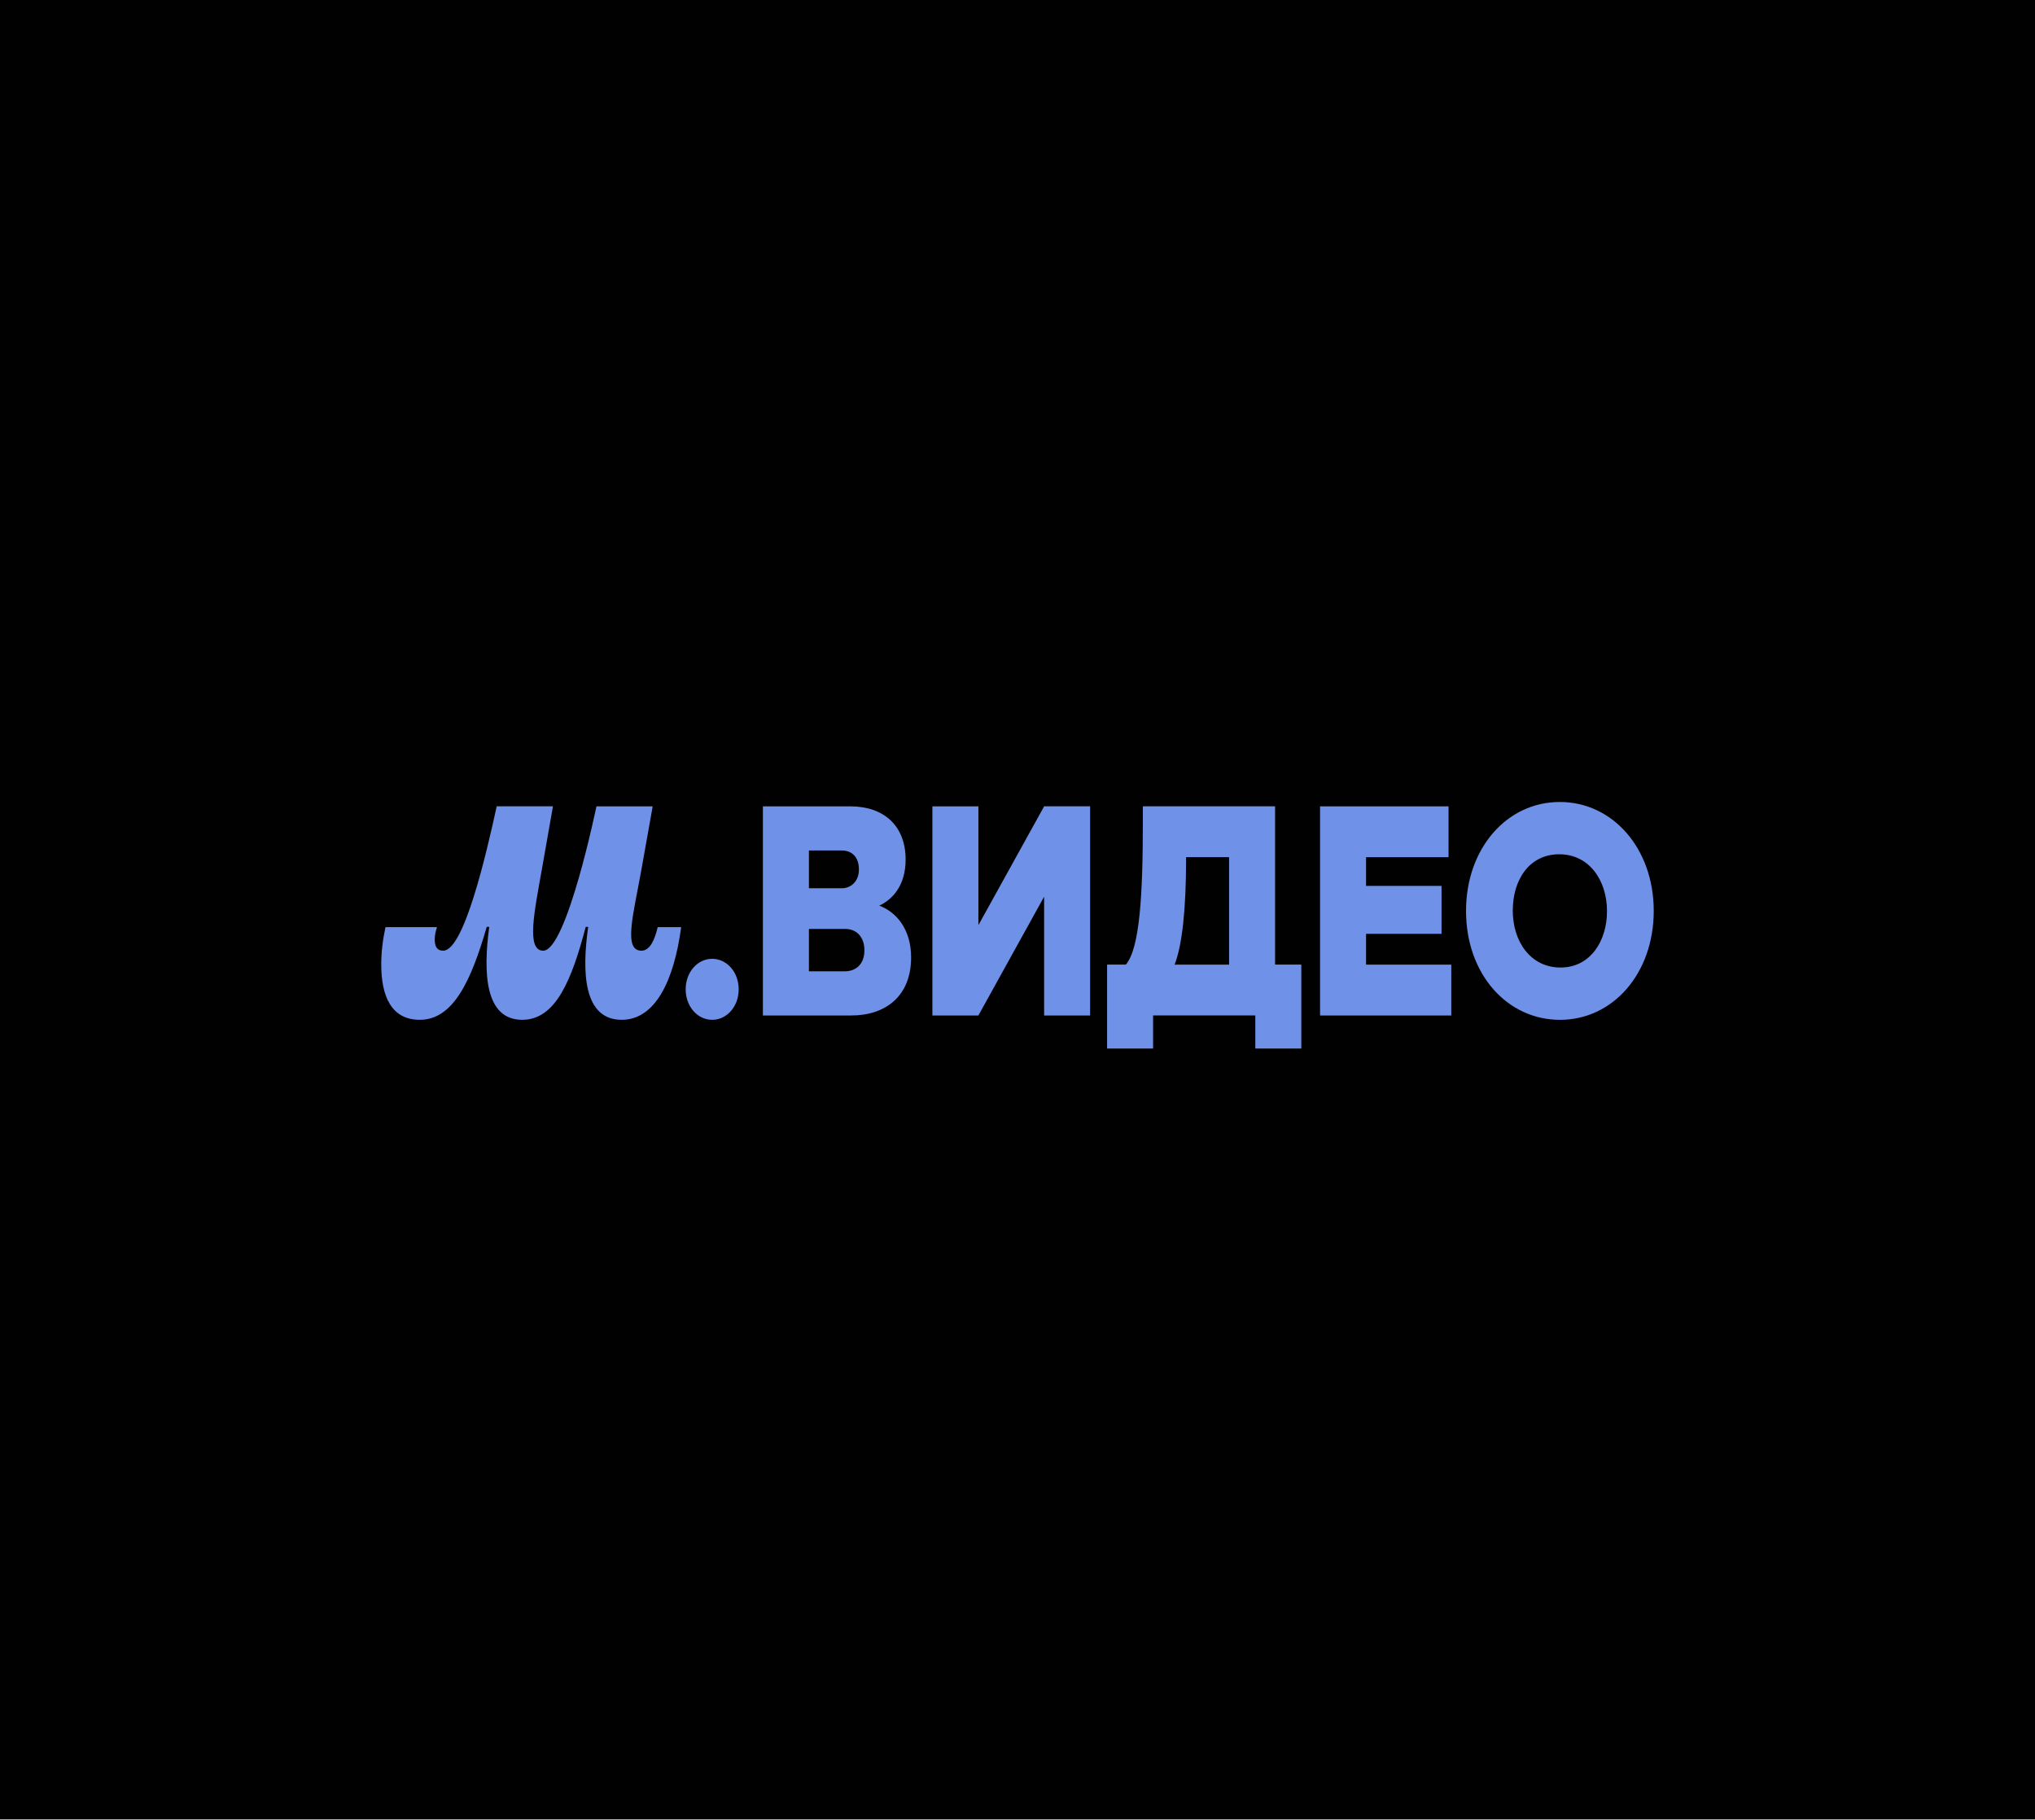
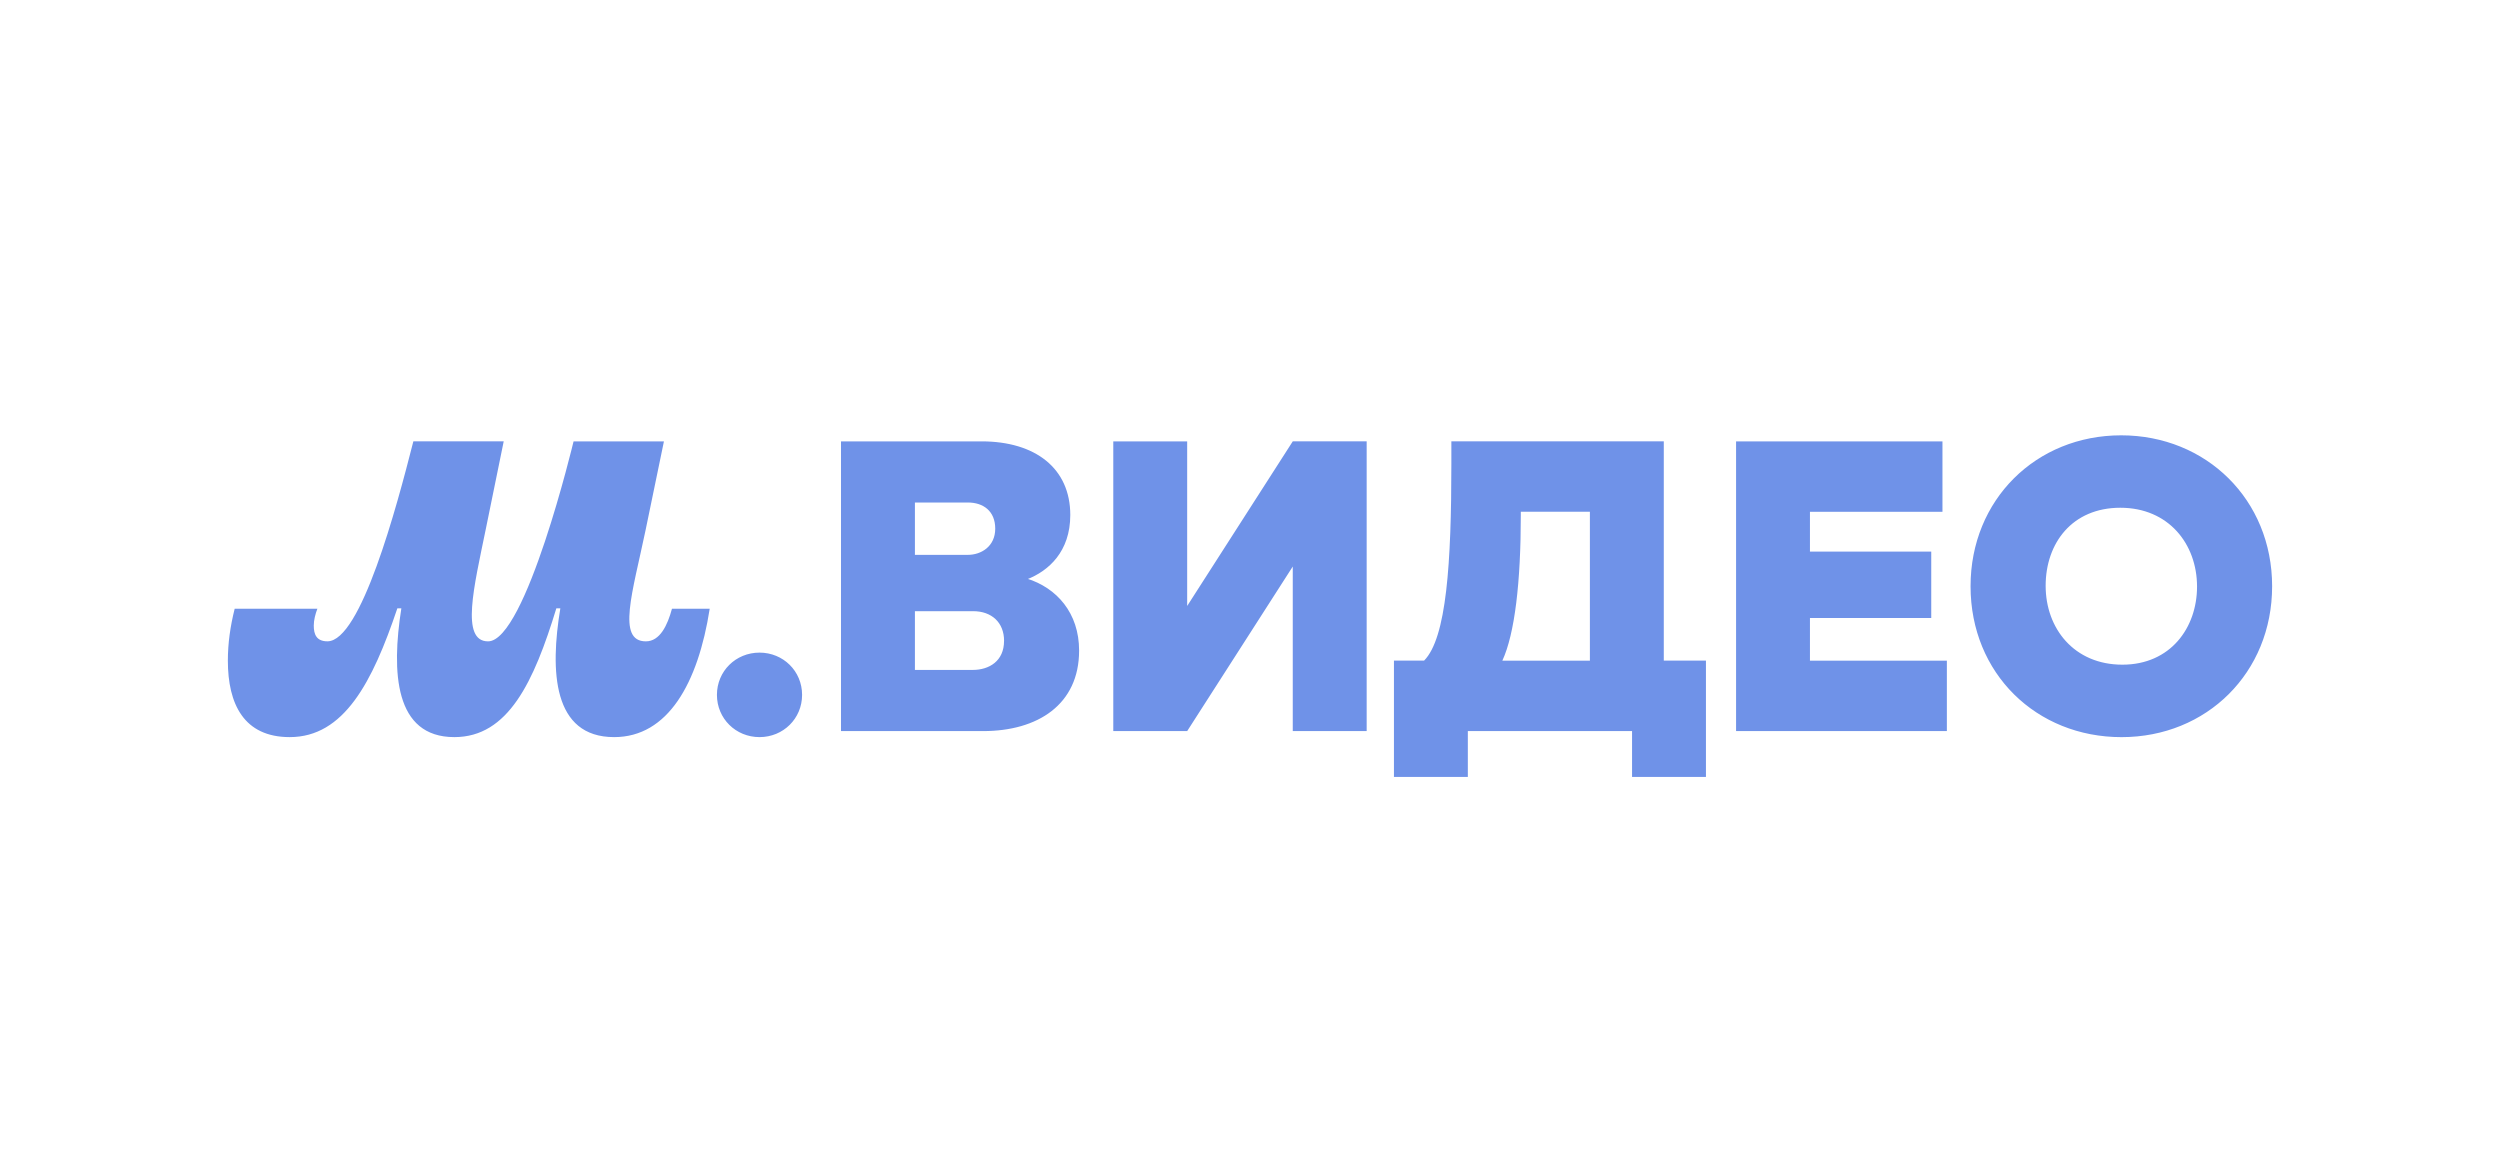
- <svg xmlns="http://www.w3.org/2000/svg" width="170" height="152" viewBox="0 0 170 152" fill="none">
-   <rect width="170" height="152" fill="#010101" />
-   <path d="M35.065 85.198C37.883 85.198 39.366 81.897 40.661 77.434H40.87C40.348 81.293 40.516 85.198 43.626 85.198C46.424 85.198 47.761 81.874 48.929 77.434H49.137C48.595 81.218 48.741 85.198 51.935 85.198C54.734 85.198 56.3 81.946 56.904 77.457H54.942C54.712 78.452 54.316 79.424 53.584 79.424C52.059 79.424 52.895 76.463 53.564 72.751L54.524 67.365H49.825C49.825 67.365 47.341 79.424 45.379 79.424C43.938 79.424 44.648 76.123 45.253 72.702L46.193 67.363H41.494C40.618 71.366 38.76 79.422 37.026 79.422C36.462 79.422 36.316 79.01 36.316 78.476C36.316 78.136 36.399 77.772 36.504 77.457H32.203C31.973 78.525 31.849 79.545 31.849 80.588C31.849 83.208 32.685 85.198 35.065 85.198ZM59.494 85.198C60.726 85.198 61.708 84.082 61.708 82.65C61.708 81.218 60.726 80.103 59.494 80.103C58.262 80.103 57.28 81.218 57.28 82.65C57.28 84.082 58.262 85.198 59.494 85.198ZM72.21 79.398C72.21 80.612 71.438 81.146 70.582 81.146H67.575V77.604H70.604C71.564 77.604 72.212 78.283 72.212 79.398H72.21ZM67.575 71.052H70.331C71.125 71.052 71.752 71.561 71.752 72.63C71.752 73.699 71.022 74.208 70.331 74.208H67.575V71.053V71.052ZM73.4 75.686C74.528 75.177 75.654 74.013 75.654 71.805C75.654 68.99 73.838 67.365 71.04 67.365H63.731V84.835H71.122C73.963 84.835 76.113 83.234 76.113 79.982C76.113 77.701 74.943 76.197 73.398 75.638V75.686H73.4ZM134.246 76.123C134.246 78.599 132.868 80.83 130.362 80.83C127.855 80.83 126.373 78.647 126.373 76.075C126.373 73.502 127.751 71.368 130.258 71.368C132.764 71.368 134.246 73.55 134.246 76.123ZM122.469 76.1C122.469 81.365 125.893 85.2 130.32 85.2C134.746 85.2 138.15 81.318 138.15 76.1C138.15 70.882 134.726 67 130.3 67C125.873 67 122.469 70.882 122.469 76.1ZM102.674 71.611V80.588H98.121C98.77 78.963 99.082 75.833 99.082 71.805V71.609H102.672L102.674 71.611ZM106.517 80.588V67.363H95.471V68.697C95.471 74.689 95.221 79.227 94.051 80.586H92.485V87.599H96.327V84.833H104.866V87.599H108.709V80.586H106.517V80.588ZM114.117 80.588V78.015H120.424V74.013H114.117V71.611H121.008V67.365H110.275V84.835H121.237V80.588H114.116H114.117ZM87.224 67.365L81.733 77.29V67.365H77.89V84.835H81.733L87.224 74.912V84.835H91.066V67.363H87.224V67.365Z" fill="#6F92E8" />
+ <svg xmlns="http://www.w3.org/2000/svg" viewBox="0 0 201 94" fill="none">
+   <path d="M23.293 59.264C27.651 59.264 29.943 54.863 31.946 48.912H32.268C31.461 54.057 31.721 59.264 36.53 59.264C40.856 59.264 42.922 54.832 44.729 48.912H45.051C44.212 53.958 44.438 59.264 49.377 59.264C53.704 59.264 56.126 54.928 57.06 48.943H54.026C53.67 50.27 53.058 51.565 51.926 51.565C49.569 51.565 50.862 47.617 51.895 42.667L53.38 35.486H46.115C46.115 35.486 42.274 51.565 39.24 51.565C37.013 51.565 38.111 47.164 39.045 42.602L40.498 35.484H33.234C31.879 40.821 29.006 51.562 26.325 51.562C25.453 51.562 25.227 51.014 25.227 50.301C25.227 49.849 25.357 49.362 25.517 48.943H18.868C18.512 50.366 18.32 51.726 18.32 53.118C18.32 56.611 19.613 59.264 23.293 59.264ZM61.065 59.264C62.97 59.264 64.488 57.776 64.488 55.867C64.488 53.958 62.97 52.47 61.065 52.47C59.16 52.47 57.641 53.958 57.641 55.867C57.641 57.776 59.16 59.264 61.065 59.264ZM80.725 51.531C80.725 53.149 79.531 53.862 78.208 53.862H73.559V49.139H78.241C79.726 49.139 80.728 50.044 80.728 51.531H80.725ZM73.559 40.402H77.82C79.048 40.402 80.017 41.081 80.017 42.506C80.017 43.931 78.888 44.61 77.82 44.61H73.559V40.405V40.402ZM82.565 46.582C84.309 45.903 86.051 44.35 86.051 41.406C86.051 37.653 83.243 35.486 78.916 35.486H67.616V58.78H79.043C83.435 58.78 86.76 56.645 86.76 52.309C86.76 49.269 84.951 47.263 82.563 46.517V46.582H82.565ZM176.642 47.164C176.642 50.465 174.511 53.44 170.637 53.44C166.761 53.44 164.47 50.53 164.47 47.099C164.47 43.669 166.6 40.823 170.476 40.823C174.35 40.823 176.642 43.734 176.642 47.164ZM158.433 47.133C158.433 54.153 163.727 59.266 170.572 59.266C177.415 59.266 182.679 54.09 182.679 47.133C182.679 40.176 177.384 35 170.541 35C163.696 35 158.433 40.176 158.433 47.133ZM127.827 41.148V53.118H120.788C121.791 50.951 122.273 46.777 122.273 41.406V41.146H127.825L127.827 41.148ZM133.769 53.118V35.484H116.69V37.263C116.69 45.253 116.303 51.302 114.495 53.115H112.073V62.465H118.014V58.777H131.217V62.465H137.158V53.115H133.769V53.118ZM145.52 53.118V49.687H155.272V44.35H145.52V41.148H156.174V35.486H139.58V58.78H156.528V53.118H145.518H145.52ZM103.938 35.486L95.449 48.72V35.486H89.508V58.78H95.449L103.938 45.549V58.78H109.88V35.484H103.938V35.486Z" fill="#6F92E8" />
</svg>
